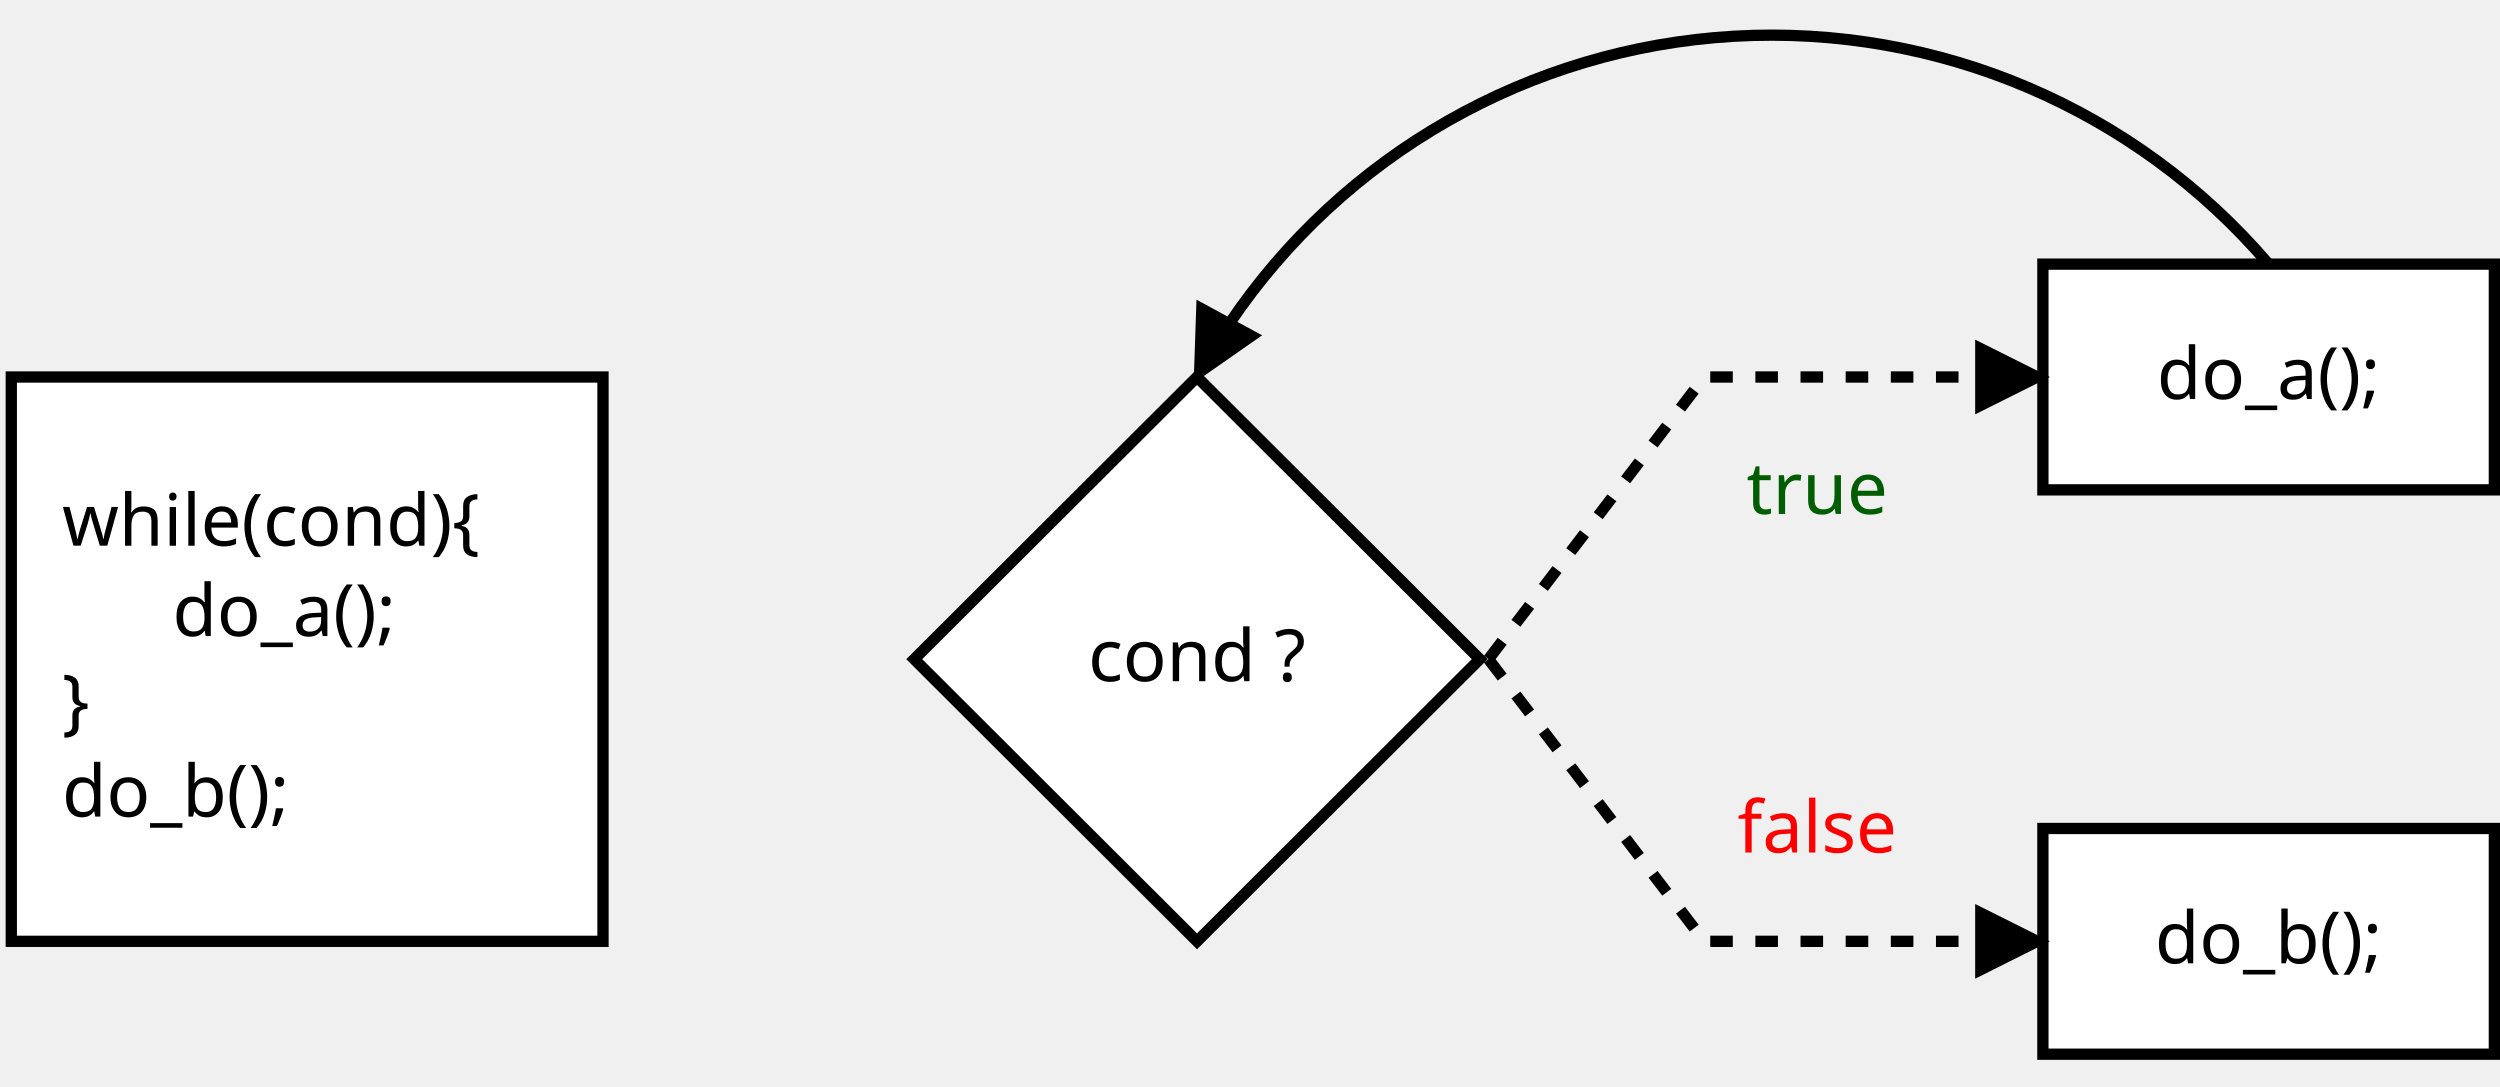
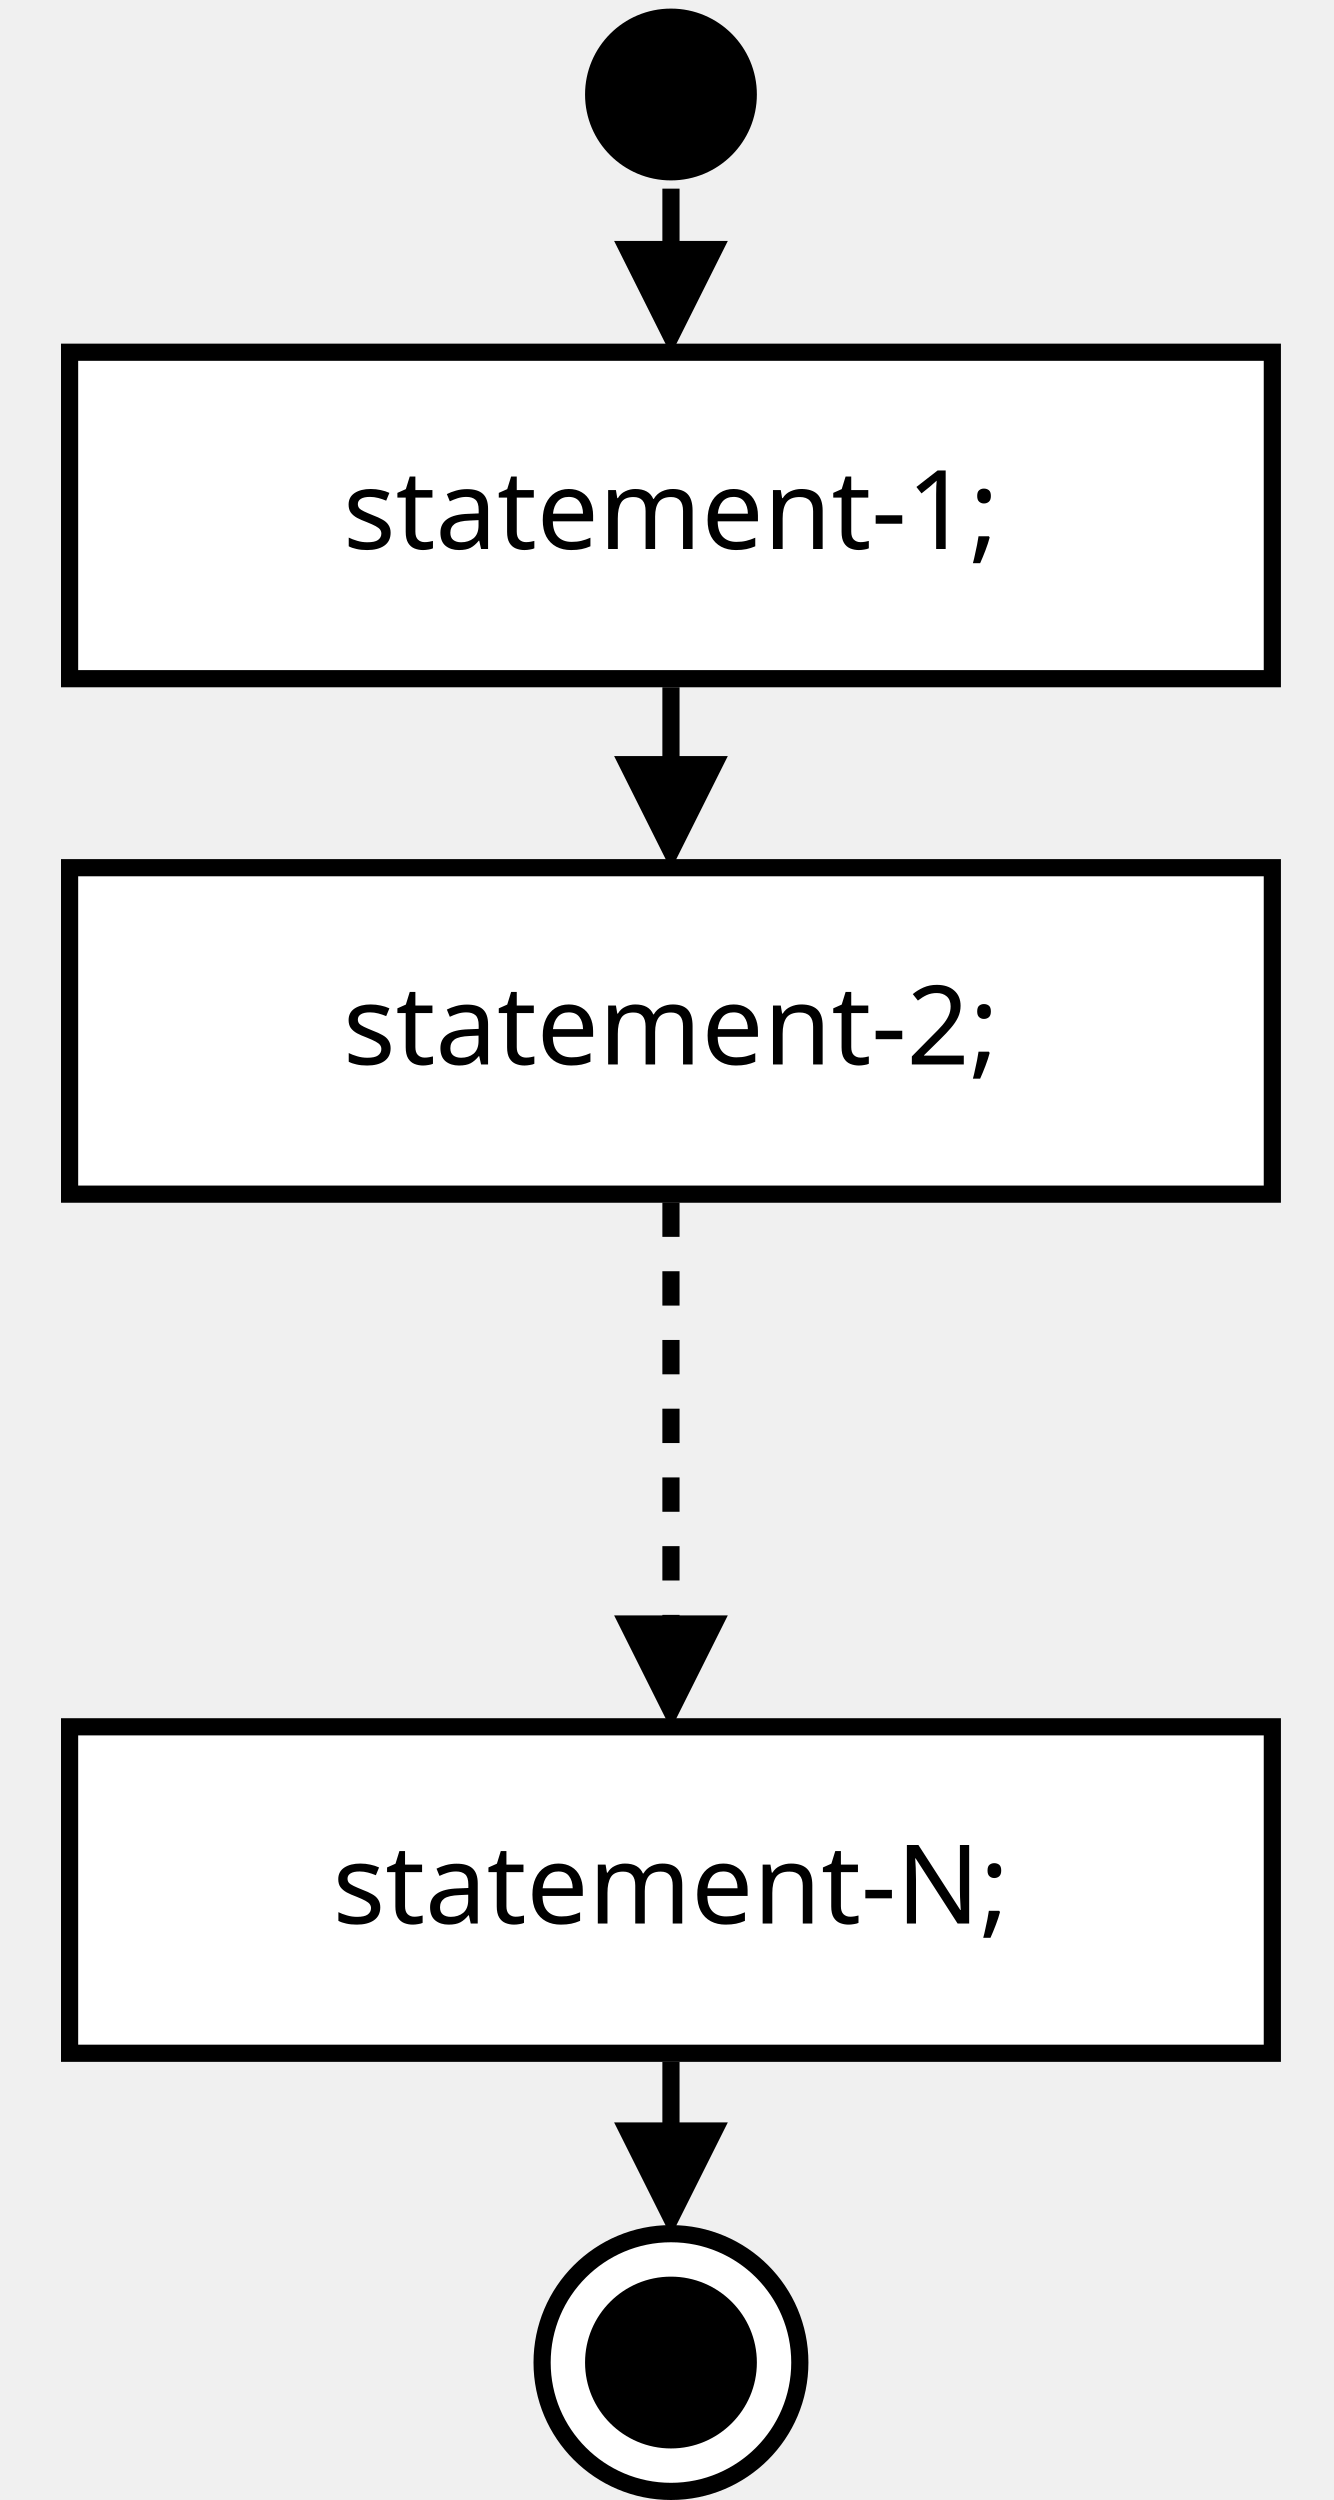
- <svg xmlns="http://www.w3.org/2000/svg" width="23cm" height="10cm" viewBox="538 58 443 183" id="svg2" version="1.1">
-   <defs id="defs84" />
-   <g id="g4">
-     <rect id="rect6" height="40" width="80" y="100" x="900" style="fill: #ffffff" />
-     <rect id="rect8" height="40" width="80" y="100" x="900" style="fill: none; fill-opacity:0; stroke-width: 2; stroke: #000000" />
-     <text id="text10" y="123.9" x="940" style="fill: #000000;text-anchor:middle;font-family:sans-serif;font-style:normal;font-weight:normal" font-size="12.8">
-       <tspan id="tspan12" y="123.9" x="940">do_a();</tspan>
+ <svg xmlns="http://www.w3.org/2000/svg" width="8cm" height="15cm" viewBox="458 79 143 291">
+   <g>
+     <ellipse style="fill: #ffffff" cx="530" cy="354" rx="15" ry="15" />
+     <ellipse style="fill: none; fill-opacity:0; stroke-width: 2; stroke: #000000" cx="530" cy="354" rx="15" ry="15" />
+     <ellipse style="fill: #000000" cx="530" cy="354" rx="10" ry="10" />
+   </g>
+   <ellipse style="fill: #000000" cx="530" cy="90" rx="10" ry="10" />
+   <g>
+     <rect style="fill: #ffffff" x="460" y="120" width="140" height="38" />
+     <rect style="fill: none; fill-opacity:0; stroke-width: 2; stroke: #000000" x="460" y="120" width="140" height="38" />
+     <text font-size="12.8" style="fill: #000000;text-anchor:middle;font-family:sans-serif;font-style:normal;font-weight:normal" x="530" y="142.9">
+       <tspan x="530" y="142.9">statement-1;</tspan>
    </text>
  </g>
-   <g id="g14">
-     <polyline id="polyline16" points="801.759,170 840,120 889,120 " style="fill: none; fill-opacity:0; stroke-width: 2; stroke-dasharray: 4; stroke: #000000" />
-     <polygon id="polygon18" points="889,125 899,120 889,115 " style="fill: #000000" />
-     <polygon id="polygon20" points="889,125 899,120 889,115 " style="fill: none; fill-opacity:0; stroke-width: 2; stroke: #000000" />
-   </g>
-   <g id="g22">
-     <rect id="rect24" height="40" width="80" y="200" x="900" style="fill: #ffffff" />
-     <rect id="rect26" height="40" width="80" y="200" x="900" style="fill: none; fill-opacity:0; stroke-width: 2; stroke: #000000" />
-     <text id="text28" y="223.9" x="940" style="fill: #000000;text-anchor:middle;font-family:sans-serif;font-style:normal;font-weight:normal" font-size="12.8">
-       <tspan id="tspan30" y="223.9" x="940">do_b();</tspan>
+   <g>
+     <rect style="fill: #ffffff" x="460" y="180" width="140" height="38" />
+     <rect style="fill: none; fill-opacity:0; stroke-width: 2; stroke: #000000" x="460" y="180" width="140" height="38" />
+     <text font-size="12.8" style="fill: #000000;text-anchor:middle;font-family:sans-serif;font-style:normal;font-weight:normal" x="530" y="202.9">
+       <tspan x="530" y="202.9">statement-2;</tspan>
    </text>
  </g>
-   <g id="g32">
-     <polyline id="polyline34" points="801.759,170 840,220 889,220 " style="fill: none; fill-opacity:0; stroke-width: 2; stroke-dasharray: 4; stroke: #000000" />
-     <polygon id="polygon36" points="889,225 899,220 889,215 " style="fill: #000000" />
-     <polygon id="polygon38" points="889,225 899,220 889,215 " style="fill: none; fill-opacity:0; stroke-width: 2; stroke: #000000" />
-   </g>
-   <text id="text40" y="144.264" x="860" style="fill: #005c00;text-anchor:middle;font-family:sans-serif;font-style:normal;font-weight:normal" font-size="12.8">
-     <tspan id="tspan42" y="144.264" x="860">true</tspan>
-   </text>
-   <text id="text44" y="204.264" x="860" style="fill: #ff0000;text-anchor:middle;font-family:sans-serif;font-style:normal;font-weight:normal" font-size="12.8">
-     <tspan id="tspan46" y="204.264" x="860">false</tspan>
-   </text>
-   <g id="g48">
-     <path id="path50" d="M 940,100 A 115.867,115.867 0 0 0 755.788,110.624" style="fill: none; fill-opacity:0; stroke-width: 2; stroke: #000000" />
-     <polygon id="polygon52" points="750.962,107.947 750.584,119.121 759.75,112.719 " style="fill: #000000" />
-     <polygon id="polygon54" points="750.962,107.947 750.584,119.121 759.75,112.719 " style="fill: none; fill-opacity:0; stroke-width: 2; stroke: #000000" />
-   </g>
-   <g id="g56">
-     <rect id="rect58" height="100" width="104.85" y="120" x="540" style="fill: #ffffff" />
-     <rect id="rect60" height="100" width="104.85" y="120" x="540" style="fill: none; fill-opacity:0; stroke-width: 2; stroke: #000000" />
-     <text id="text62" y="149.9" x="549" style="font-size:12.8px;font-style:normal;font-weight:normal;text-anchor:start;fill:#000000;font-family:sans-serif" font-size="12.8">
-       <tspan id="tspan64" y="149.9" x="549">while(cond){</tspan>
-     </text>
-     <text id="text3122" y="165.9" x="568.569" style="font-size:12.8px;font-style:normal;font-weight:normal;text-anchor:start;fill:#000000;font-family:sans-serif" font-size="12.8">
-       <tspan id="tspan66" y="165.9" x="568.569">do_a();</tspan>
-     </text>
-     <text id="text3125" y="181.9" x="549" style="font-size:12.8px;font-style:normal;font-weight:normal;text-anchor:start;fill:#000000;font-family:sans-serif" font-size="12.8">
-       <tspan id="tspan68" y="181.9" x="549">}</tspan>
-     </text>
-     <text id="text3128" y="197.9" x="549" style="font-size:12.8px;font-style:normal;font-weight:normal;text-anchor:start;fill:#000000;font-family:sans-serif" font-size="12.8">
-       <tspan id="tspan70" y="197.9" x="549">do_b();</tspan>
+   <g>
+     <rect style="fill: #ffffff" x="460" y="280" width="140" height="38" />
+     <rect style="fill: none; fill-opacity:0; stroke-width: 2; stroke: #000000" x="460" y="280" width="140" height="38" />
+     <text font-size="12.8" style="fill: #000000;text-anchor:middle;font-family:sans-serif;font-style:normal;font-weight:normal" x="530" y="302.9">
+       <tspan x="530" y="302.9">statement-N;</tspan>
    </text>
  </g>
-   <g id="g72">
-     <polygon id="polygon74" points="750.107,120 800.213,170 750.107,220 700,170 " style="fill: #ffffff" />
-     <polygon id="polygon76" points="750.107,120 800.213,170 750.107,220 700,170 " style="fill: none; fill-opacity:0; stroke-width: 2; stroke: #000000" />
-     <text id="text78" y="173.9" x="750.107" style="fill: #000000;text-anchor:middle;font-family:sans-serif;font-style:normal;font-weight:normal" font-size="12.8">
-       <tspan id="tspan80" y="173.9" x="750.107">cond ?</tspan>
-     </text>
+   <g>
+     <line style="fill: none; fill-opacity:0; stroke-width: 2; stroke: #000000" x1="530" y1="158.995" x2="530" y2="168.005" />
+     <polygon style="fill: #000000" points="525,168.005 530,178.005 535,168.005 " />
+     <polygon style="fill: none; fill-opacity:0; stroke-width: 2; stroke: #000000" points="525,168.005 530,178.005 535,168.005 " />
+   </g>
+   <g>
+     <line style="fill: none; fill-opacity:0; stroke-width: 2; stroke-dasharray: 4; stroke: #000000" x1="530" y1="218.971" x2="530" y2="268.029" />
+     <polygon style="fill: #000000" points="525,268.029 530,278.029 535,268.029 " />
+     <polygon style="fill: none; fill-opacity:0; stroke-width: 2; stroke: #000000" points="525,268.029 530,278.029 535,268.029 " />
+   </g>
+   <g>
+     <line style="fill: none; fill-opacity:0; stroke-width: 2; stroke: #000000" x1="530" y1="100.958" x2="530" y2="108.046" />
+     <polygon style="fill: #000000" points="525,108.046 530,118.046 535,108.046 " />
+     <polygon style="fill: none; fill-opacity:0; stroke-width: 2; stroke: #000000" points="525,108.046 530,118.046 535,108.046 " />
+   </g>
+   <g>
+     <line style="fill: none; fill-opacity:0; stroke-width: 2; stroke: #000000" x1="530" y1="318.994" x2="530" y2="327.048" />
+     <polygon style="fill: #000000" points="525,327.048 530,337.048 535,327.048 " />
+     <polygon style="fill: none; fill-opacity:0; stroke-width: 2; stroke: #000000" points="525,327.048 530,337.048 535,327.048 " />
  </g>
</svg>
